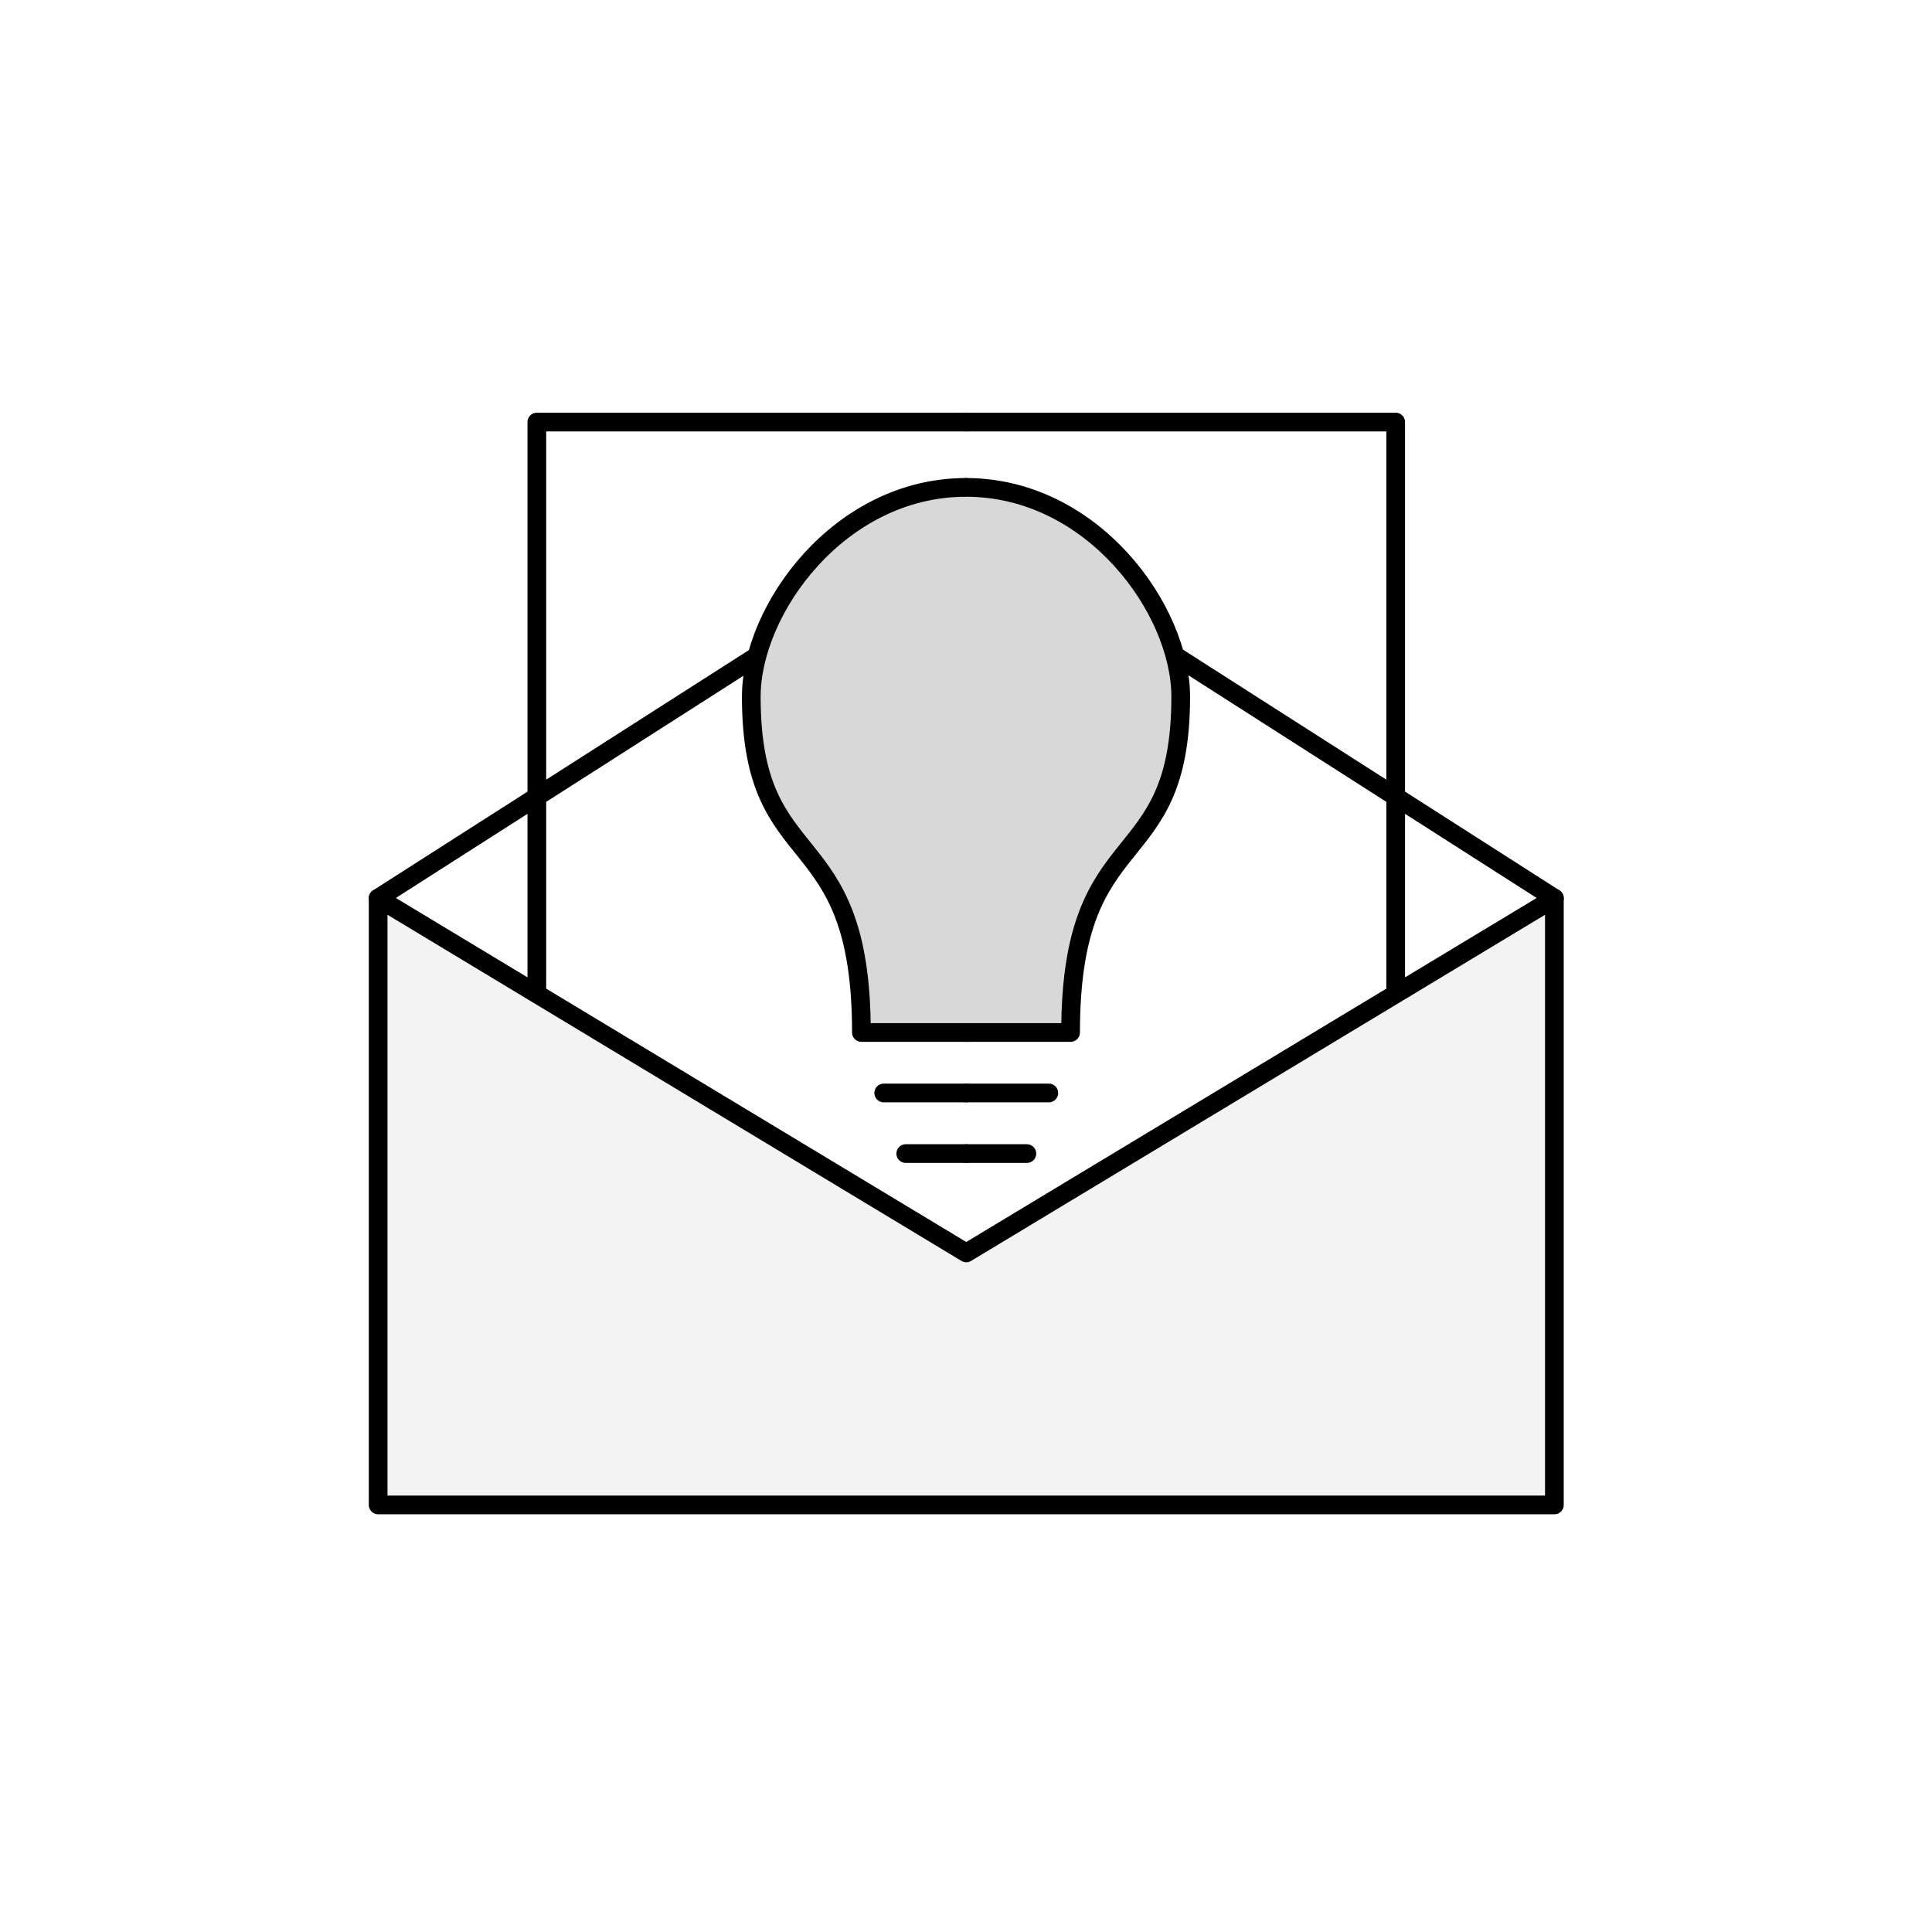
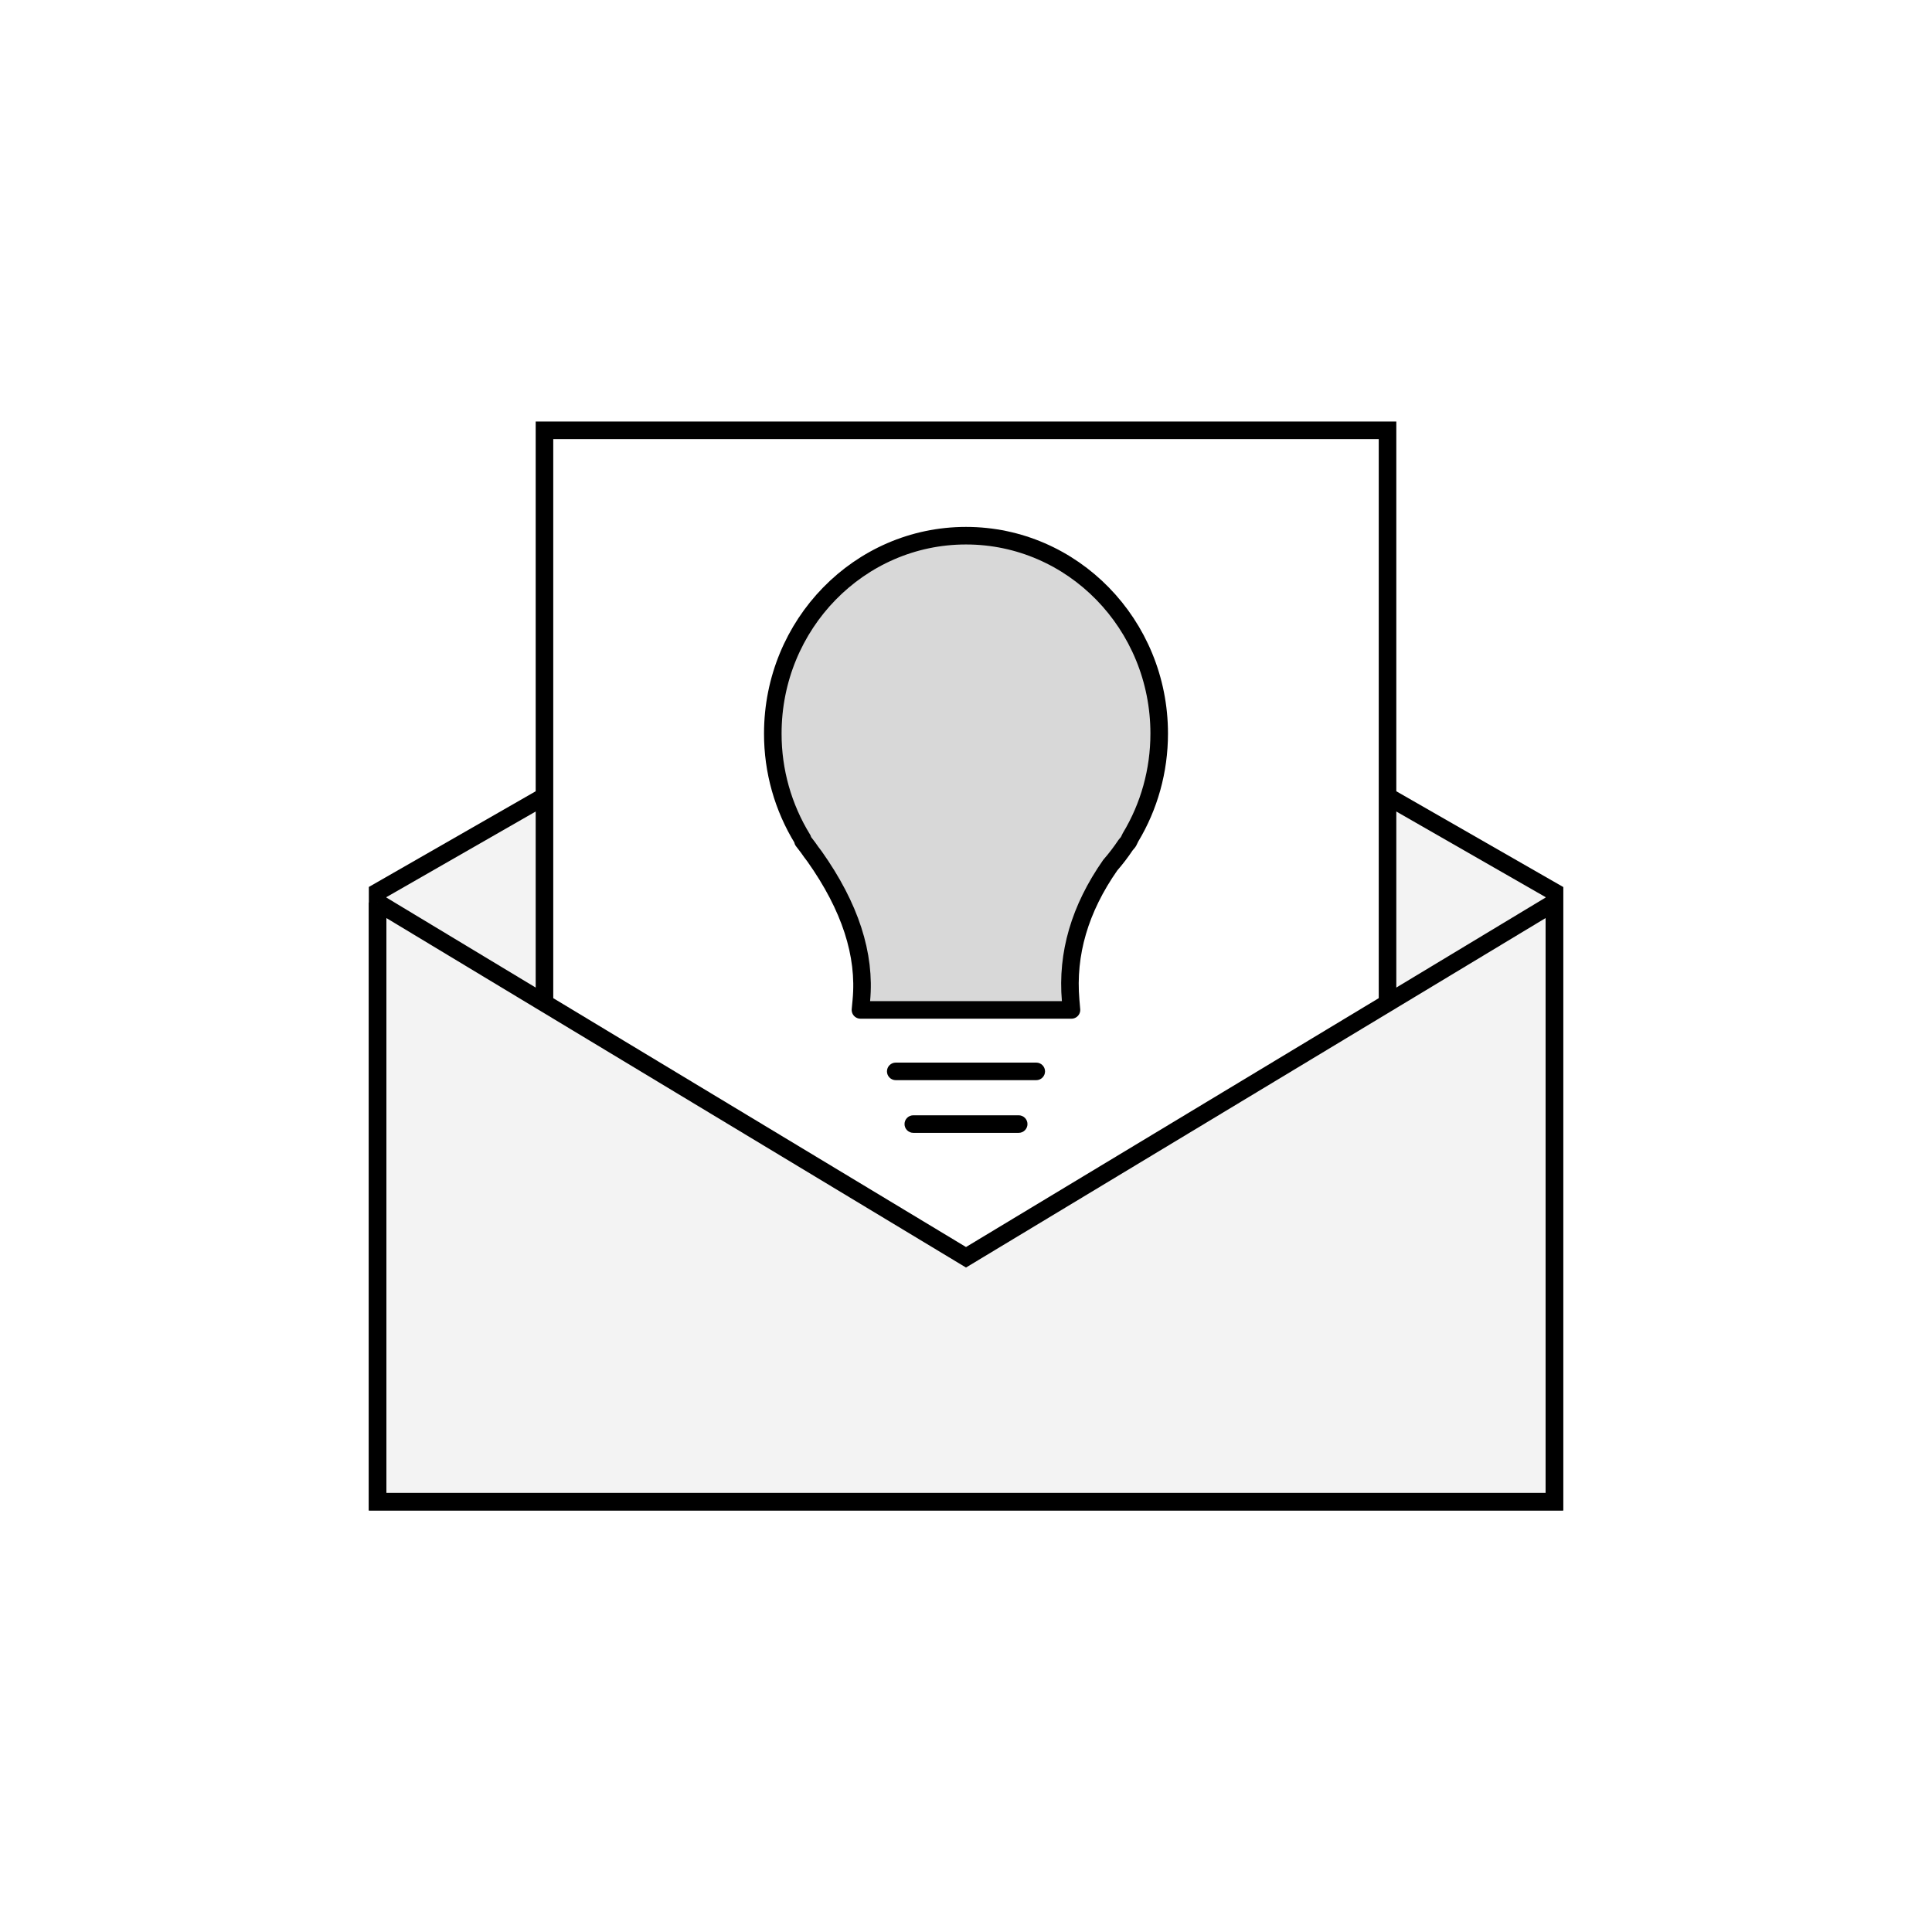
<svg xmlns="http://www.w3.org/2000/svg" width="220" height="220" viewBox="0 0 220 220">
  <g fill="none" fill-rule="nonzero">
    <path fill="#FFF" d="M0 0h220v220H0z" />
-     <g stroke="#000" stroke-linecap="round" stroke-linejoin="round" stroke-width="2.13">
-       <path fill="#FFF" d="M107.91 60.82l-64.85 41.46M110.03 48.06h-48.9v108.43h45.71" />
-       <path fill="#D8D8D8" d="M110 55.5c-14.42 0-24.45 13.91-24.45 23.83 0 20.68 12.54 13.79 12.54 38.24H110" />
-       <path fill="#BEBEBE" d="M110.03 124.46h-9.4M110.03 131.36h-6.89" />
-       <path fill="#FFF" d="M112.16 60.82L177 102.28M110.03 48.06h48.9v108.43h-45.71" />
-       <path fill="#F3F3F3" d="M177 102.28v69.09H43.06v-69.09l66.97 40.39z" />
-       <path fill="#D8D8D8" d="M110 55.5c14.42 0 24.45 13.91 24.45 23.83 0 20.68-12.54 13.79-12.54 38.24H110" />
-       <path fill="#BEBEBE" d="M110.03 124.46h9.4M110.03 131.36h6.9" />
+     <g stroke="#000" stroke-width="2">
+       <path fill="#F3F3F3" d="M43 101.58V171h134v-69.42l-67-38.427-67 38.426z" />
+       <path fill="#FFF" d="M62 49h96v104H62z" />
+       <path fill="#F3F3F3" d="M43 102.77V171h134v-68.23l-67 40.398-67-40.397z" />
+     </g>
+     <g transform="translate(89 62)">
+       <path fill="#D8D8D8" stroke="#000" stroke-linecap="round" stroke-linejoin="round" stroke-width="2" d="M3.755 35.524a21.376 21.376 0 0 1-.745-1.022 47.535 47.535 0 0 0-.44-.577l-.137-.176-.044-.198A22.828 22.828 0 0 1-1 21.53C-1 9.093 8.844-1 21-1S43 9.093 43 21.531c0 4.232-1.142 8.293-3.265 11.817-.092.195-.163.34-.207.424l-.052.1-.073.086a38.12 38.12 0 0 0-.229.274c-.534.8-1.119 1.566-1.75 2.29-3.47 4.967-4.965 10.086-4.508 15.392L33.01 53H8.982l.102-1.094c.489-5.199-1.273-10.653-5.329-16.382z" />
+       <rect width="18" height="2" x="12" y="59" fill="#000" rx="1" />
+       <rect width="14" height="2" x="14" y="65" fill="#000" rx="1" />
    </g>
  </g>
</svg>
